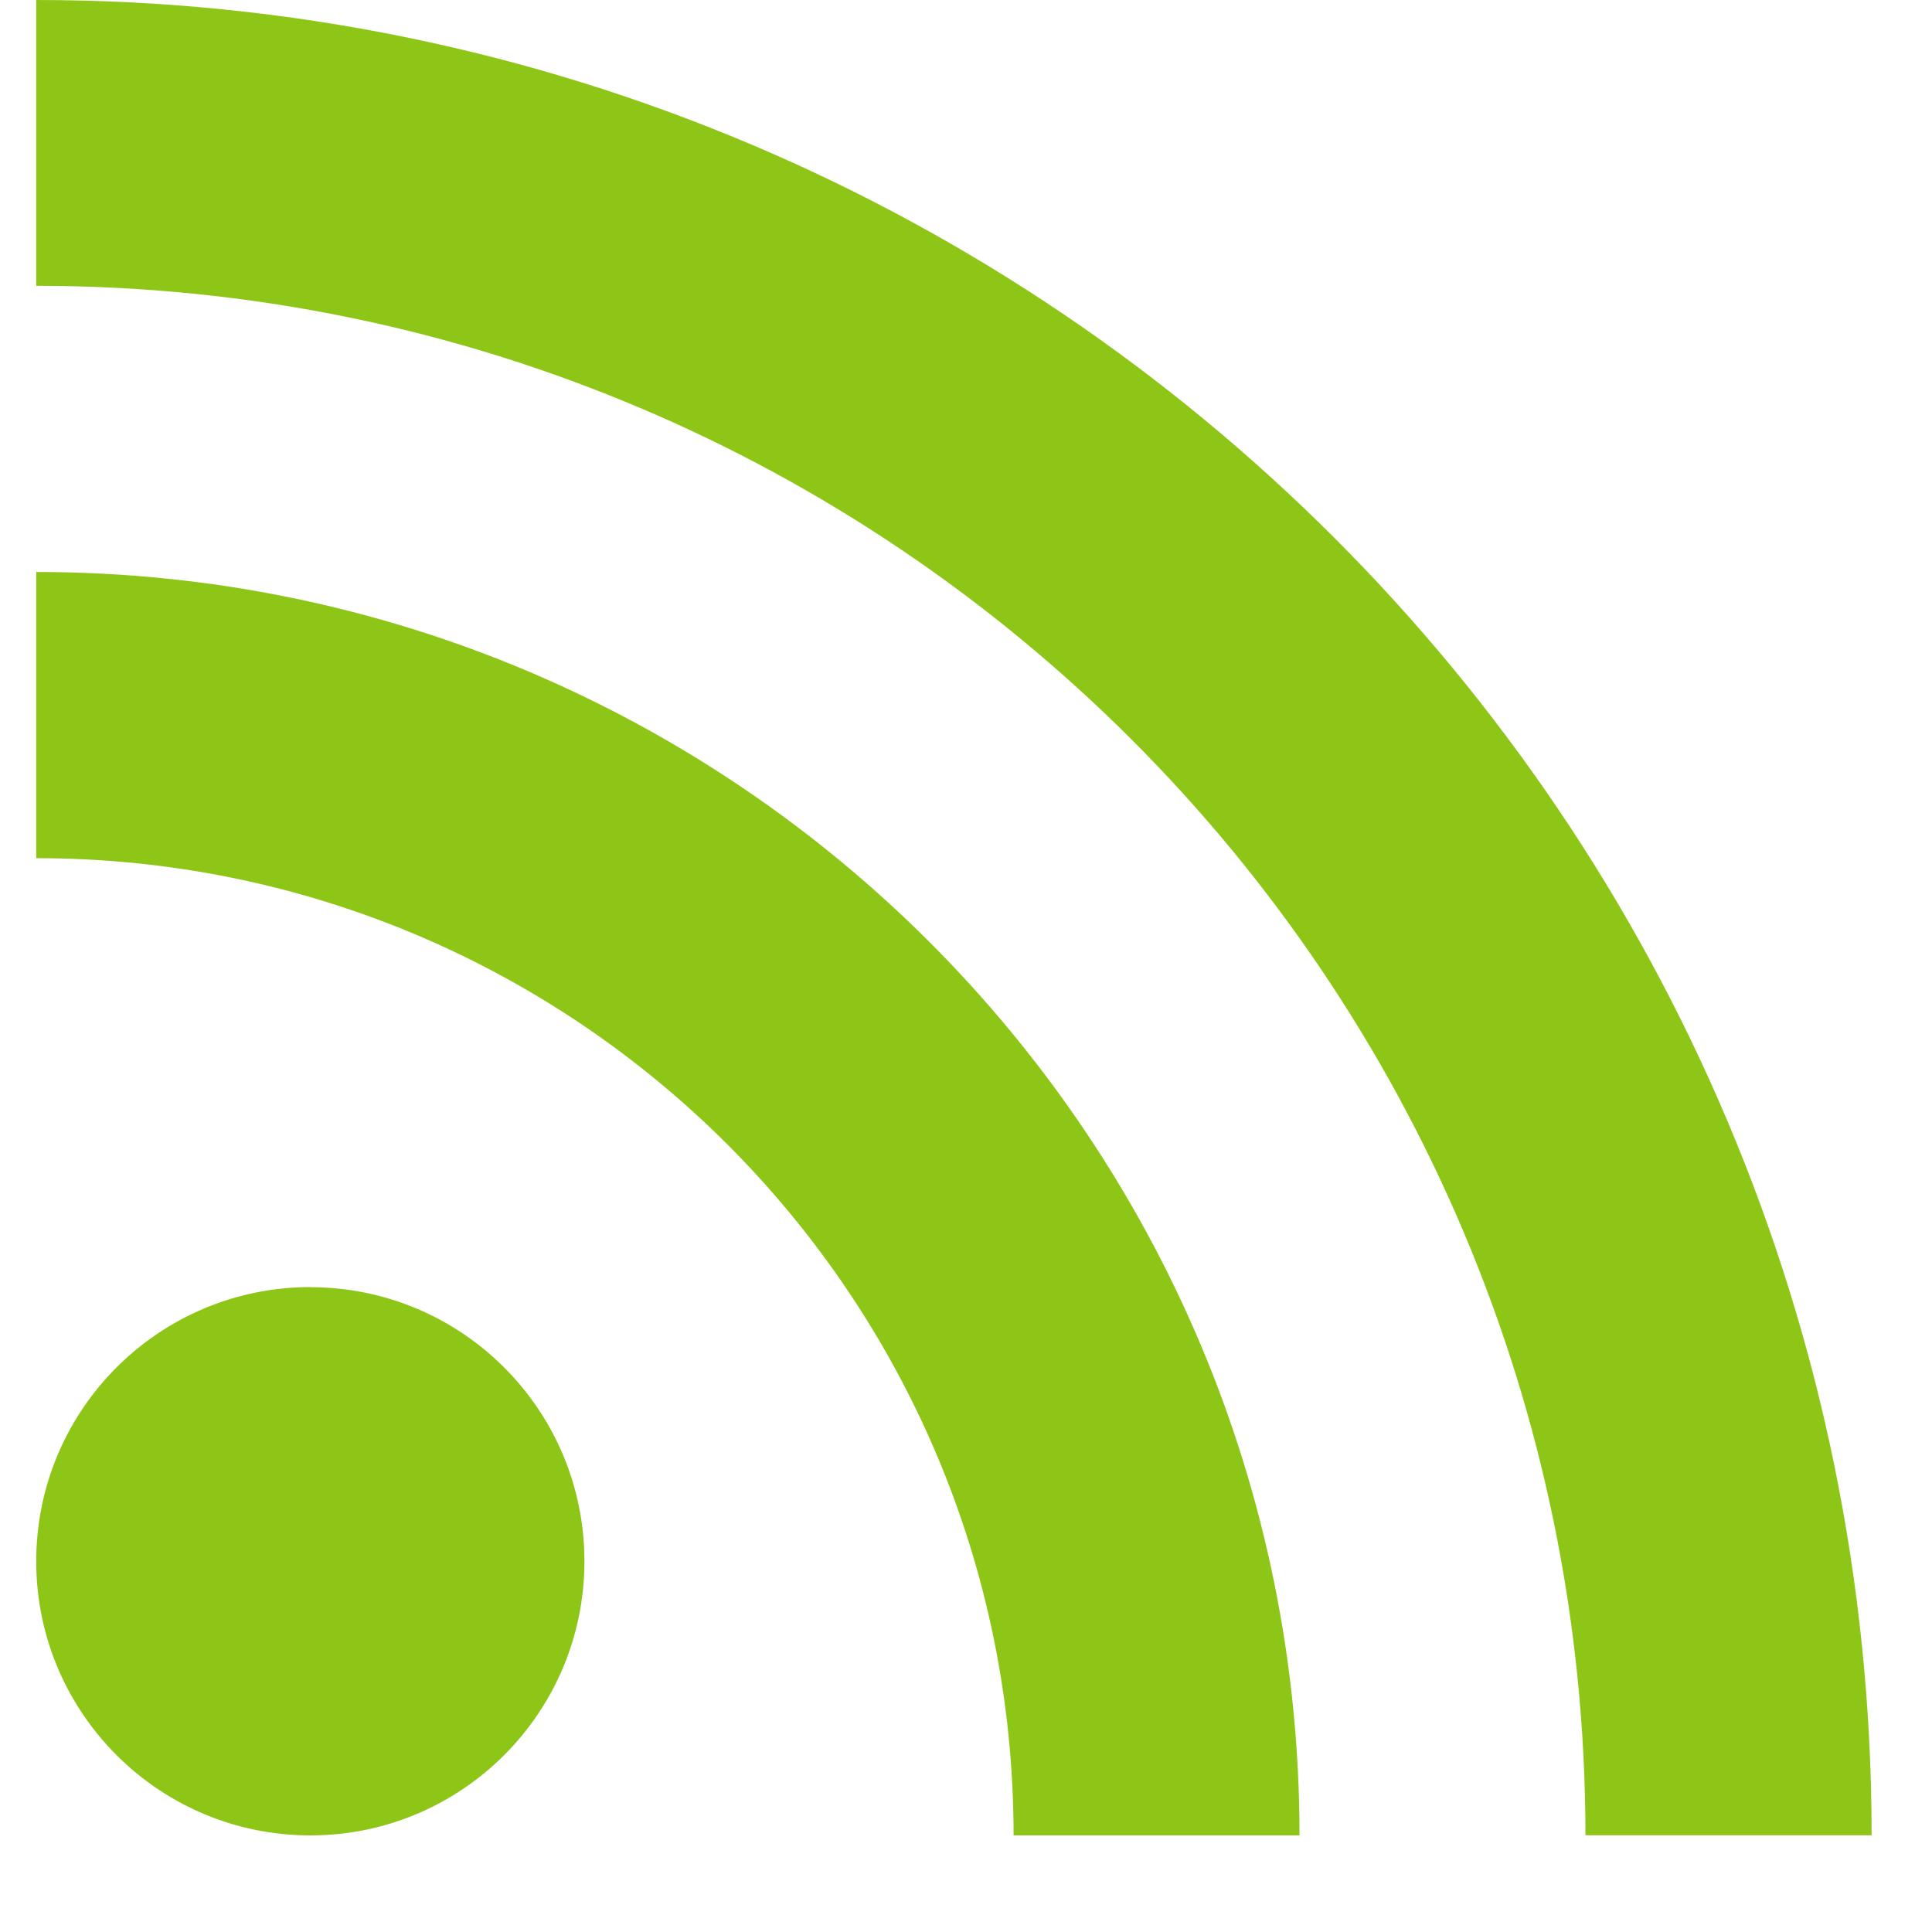
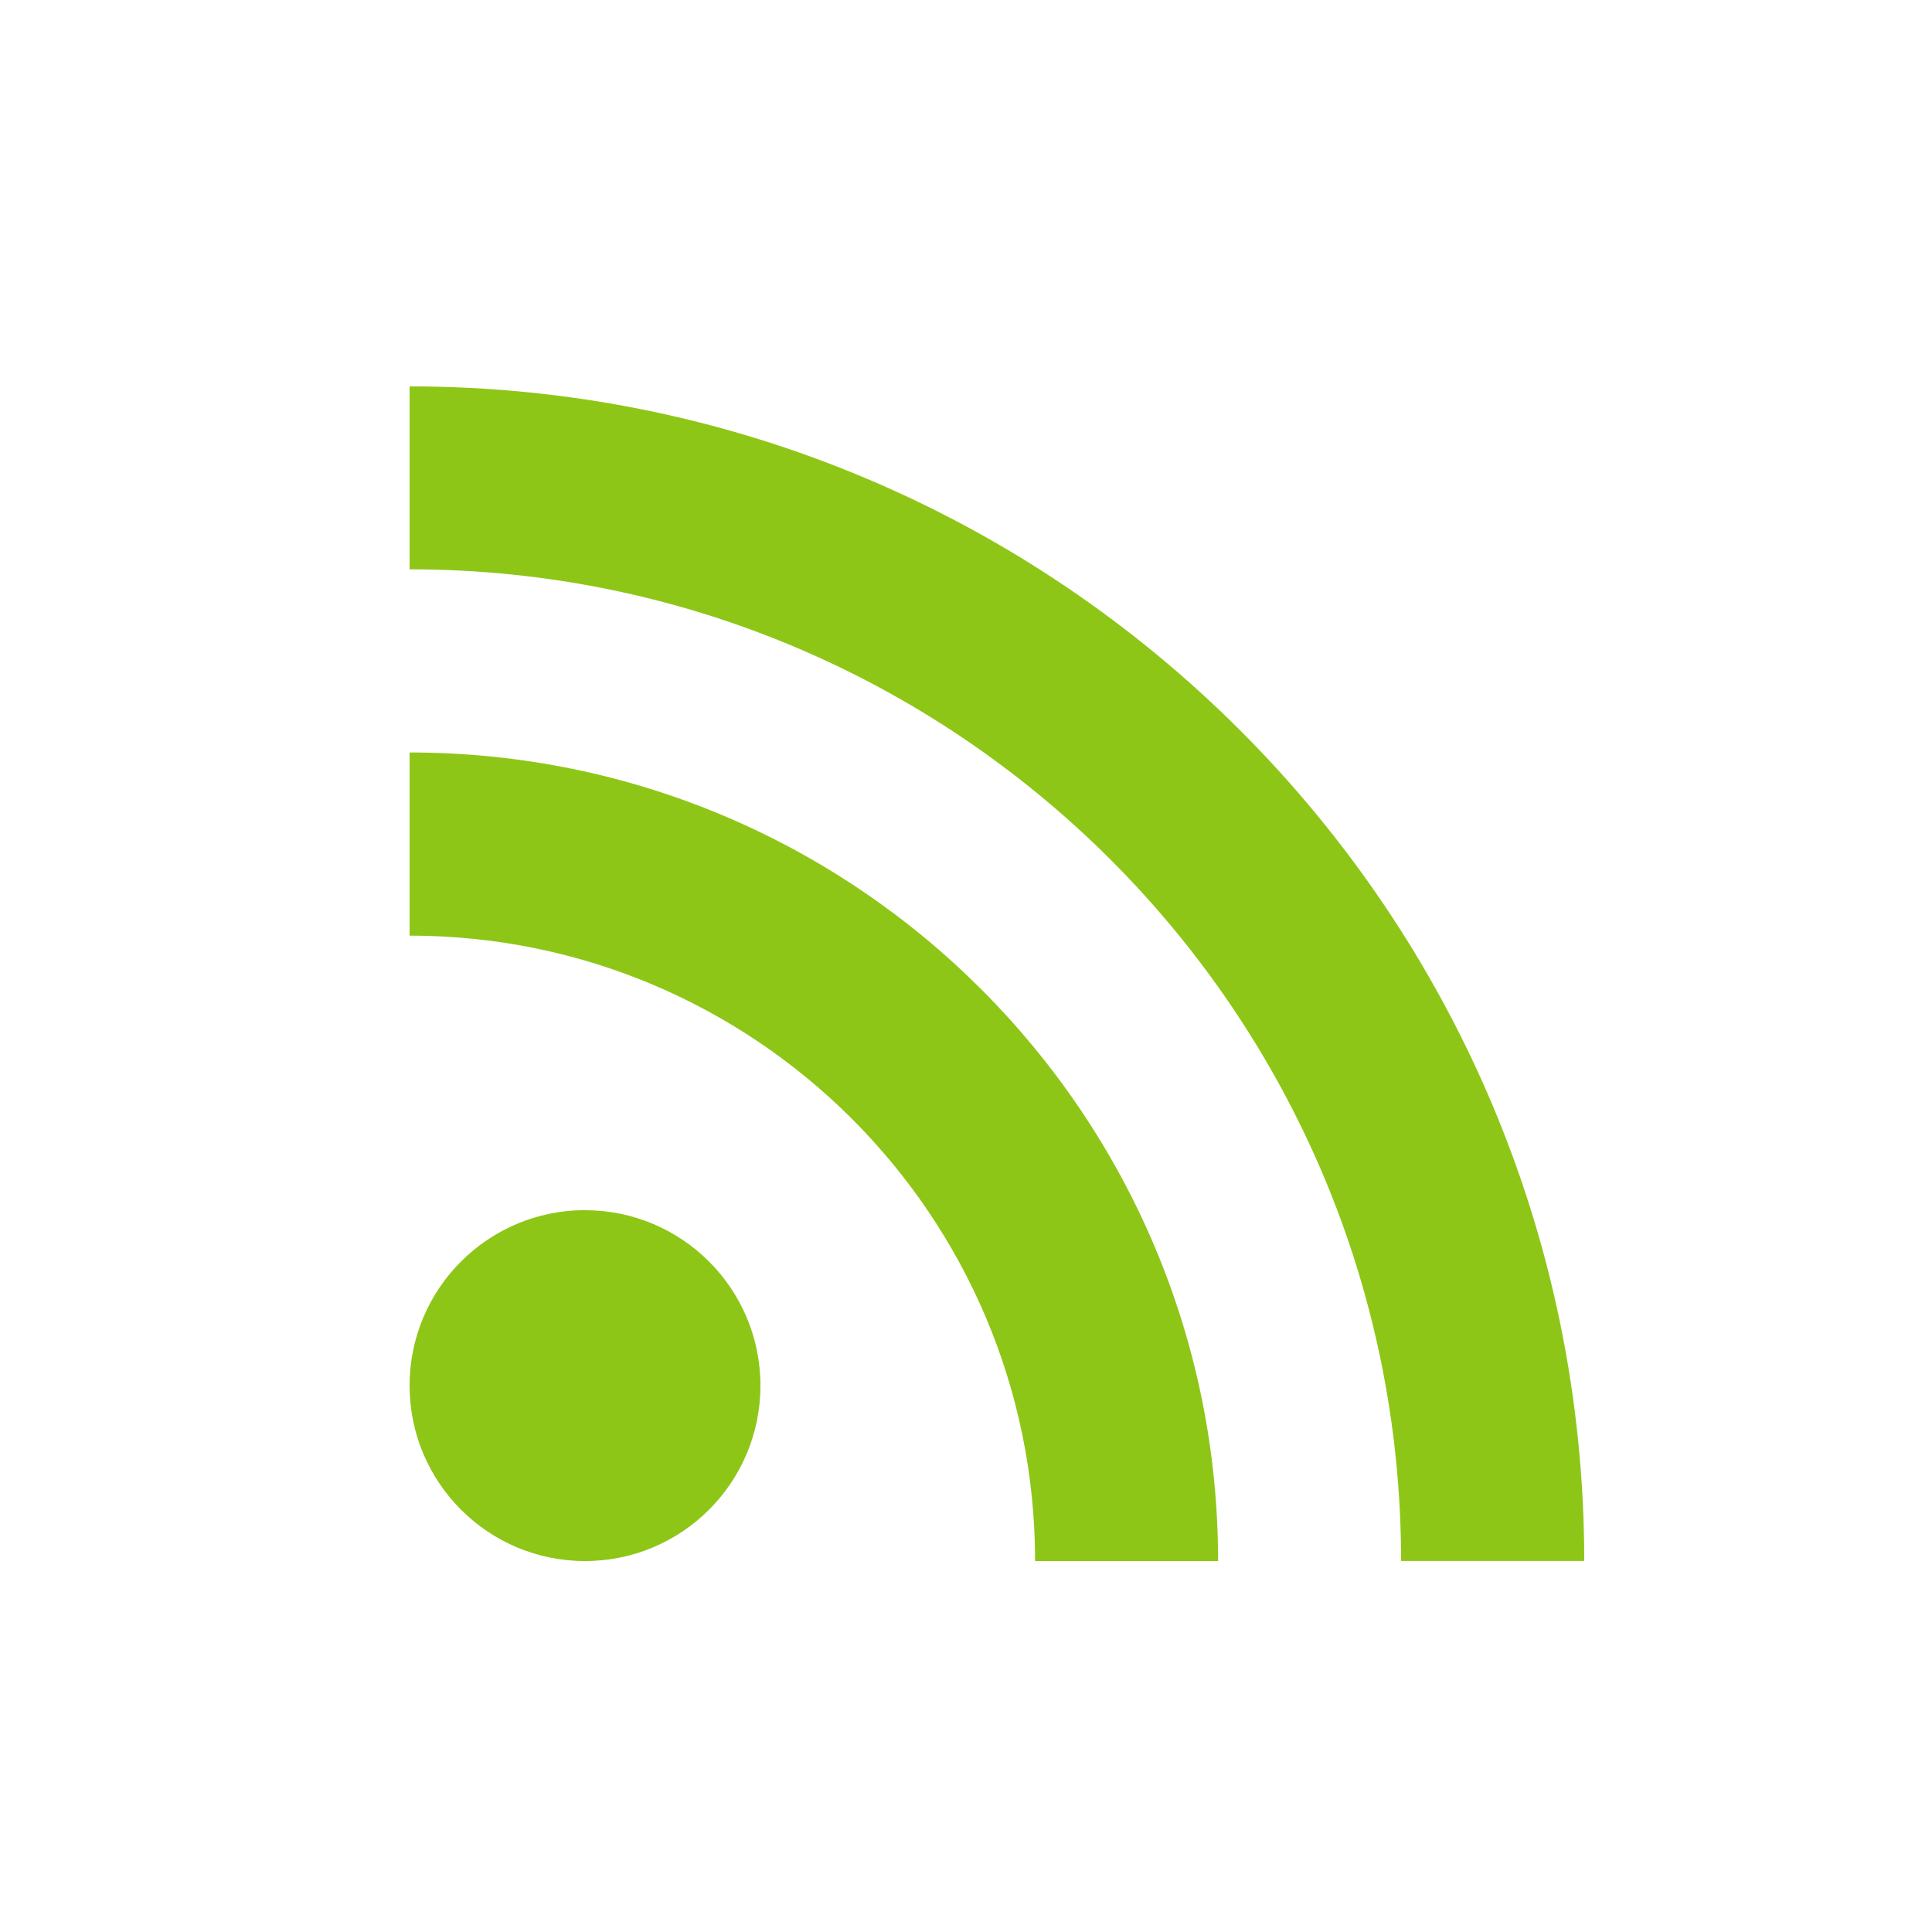
- <svg xmlns="http://www.w3.org/2000/svg" width="16" height="16" viewBox="0 0 16 16">
-   <path d="M.3 0v2.367c7.087 0 12.83 5.746 12.83 12.832h2.37C15.5 6.804 8.695 0 .3 0zm0 4.737v2.37c4.47 0 8.094 3.622 8.094 8.093h2.368c0-5.778-4.684-10.463-10.46-10.463zm2.27 5.922C1.316 10.66.3 11.676.3 12.93c0 1.253 1.016 2.27 2.27 2.27s2.27-1.016 2.27-2.27-1.016-2.27-2.27-2.27z" fill="#8EC617" fill-rule="evenodd" />
+ <svg xmlns="http://www.w3.org/2000/svg" width="25px" height="25px" viewBox="0 0 25 25" version="1.1">
+   <defs />
+   <g id="Page-1" stroke="none" stroke-width="1" fill="none" fill-rule="evenodd">
+     <g id="rss" fill="#8EC617">
+       <g transform="translate(5, 5)" id="Shape">
+         <g>
+           <path d="M0.3,0 L0.3,2.367 C7.387,2.367 13.13,8.113 13.13,15.199 L15.5,15.199 C15.5,6.804 8.695,0 0.3,0 L0.3,0 Z M0.3,4.737 L0.3,7.107 C4.77,7.107 8.394,10.729 8.394,15.2 L10.762,15.2 C10.762,9.422 6.078,4.737 0.302,4.737 L0.3,4.737 Z M2.57,10.659 C1.316,10.66 0.3,11.676 0.3,12.93 C0.3,14.183 1.316,15.2 2.57,15.2 C3.824,15.2 4.84,14.184 4.84,12.93 C4.84,11.676 3.824,10.66 2.57,10.66 L2.57,10.659 Z" />
+         </g>
+       </g>
+     </g>
+   </g>
</svg>
